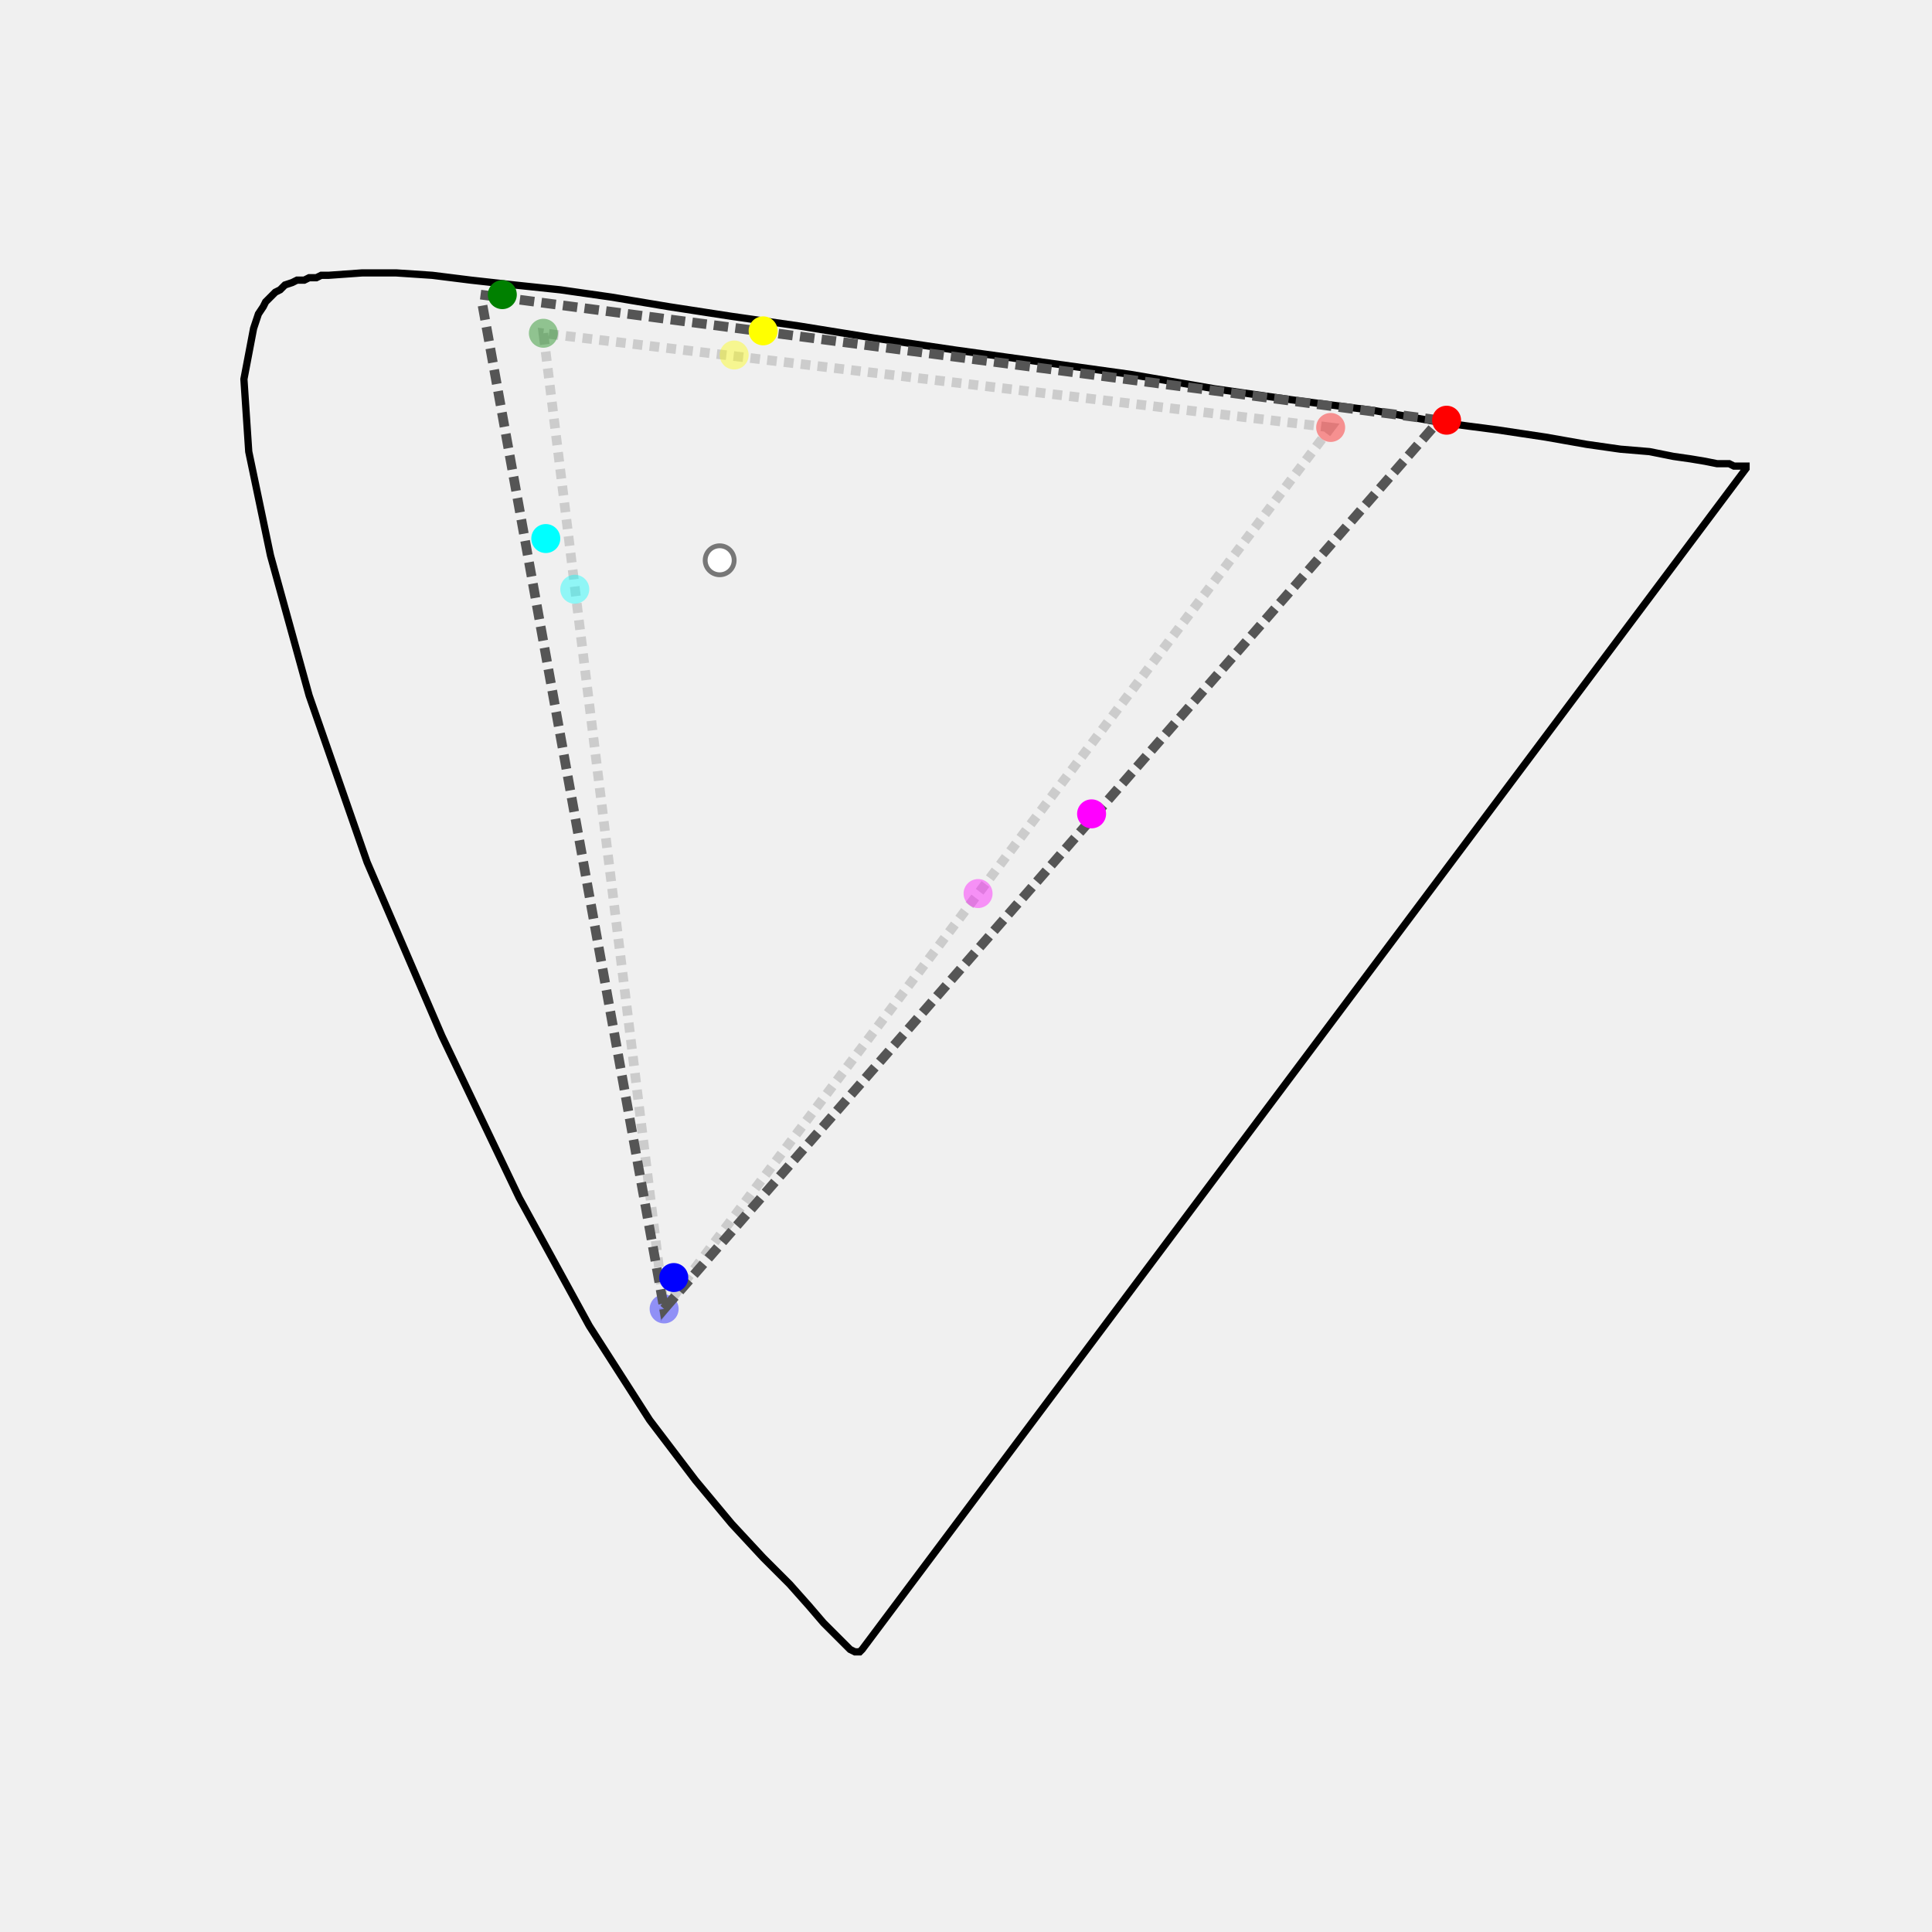
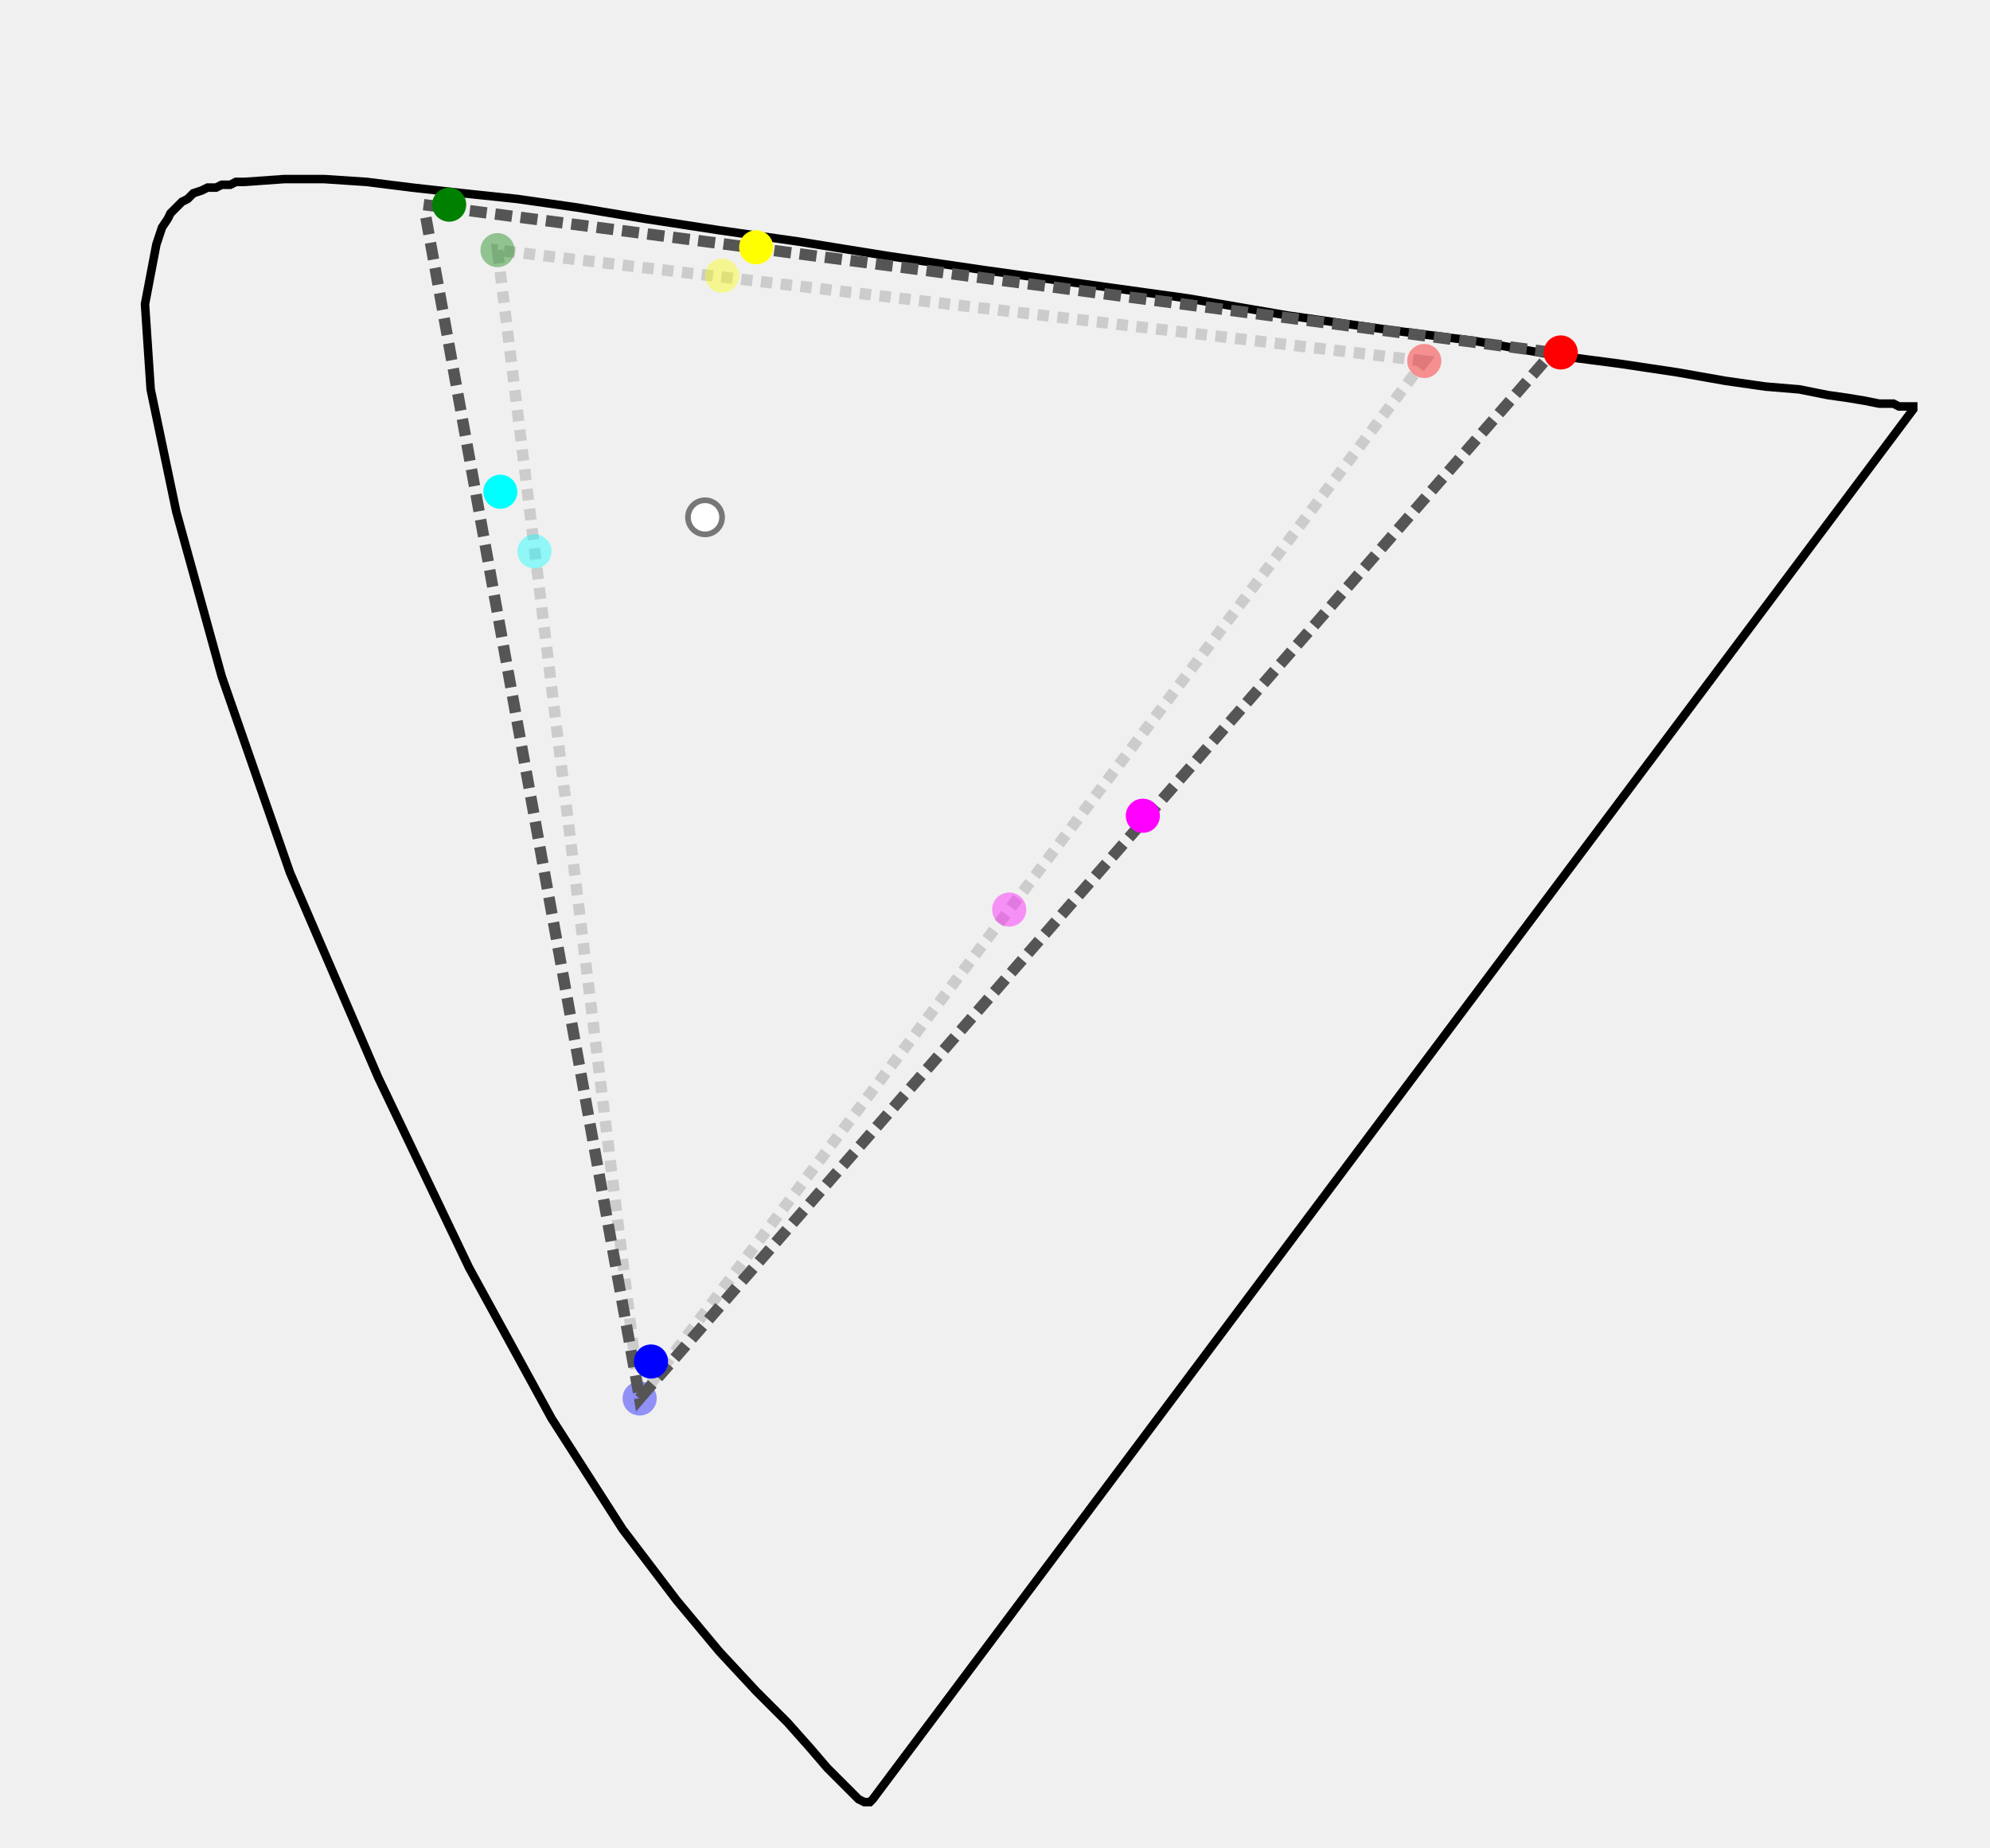
- <svg xmlns="http://www.w3.org/2000/svg" viewBox="-0.1 -0.7 0.8 0.8" overflow="visible">
+ <svg xmlns="http://www.w3.org/2000/svg" viewBox="-0.05 -0.65 0.7 0.65" overflow="visible">
  <path fill="none" stroke="black" stroke-width="0.003" d="M 0.257  -0.017   L 0.257  -0.017   L 0.256  -0.016   L 0.256  -0.016   L 0.256  -0.016   L 0.255  -0.016   L 0.255  -0.016   L 0.254  -0.016   L 0.252  -0.017   L 0.25  -0.019   L 0.246  -0.023   L 0.241  -0.028   L 0.235  -0.035   L 0.227  -0.044   L 0.216  -0.055   L 0.203  -0.069   L 0.188  -0.087   L 0.169  -0.112   L 0.144  -0.151   L 0.115  -0.204   L 0.083  -0.271   L 0.052  -0.343   L 0.028  -0.412   L 0.012  -0.47   L 0.003  -0.513   L 0.001  -0.543   L 0.005  -0.564   L 0.006  -0.567   L 0.007  -0.57   L 0.009  -0.573   L 0.01  -0.575   L 0.012  -0.577   L 0.014  -0.579   L 0.016  -0.58   L 0.018  -0.582   L 0.021  -0.583   L 0.023  -0.584   L 0.026  -0.584   L 0.028  -0.585   L 0.031  -0.585   L 0.033  -0.586   L 0.036  -0.586   L 0.05  -0.587   L 0.064  -0.587   L 0.079  -0.586   L 0.095  -0.584   L 0.113  -0.582   L 0.132  -0.58   L 0.153  -0.577   L 0.177  -0.573   L 0.203  -0.569   L 0.231  -0.565   L 0.262  -0.56   L 0.296  -0.555   L 0.332  -0.55   L 0.368  -0.545   L 0.403  -0.539   L 0.438  -0.534   L 0.469  -0.53   L 0.497  -0.525   L 0.52  -0.522   L 0.54  -0.519   L 0.557  -0.516   L 0.571  -0.514   L 0.583  -0.513   L 0.593  -0.511   L 0.6  -0.51   L 0.606  -0.509   L 0.611  -0.508   L 0.614  -0.508   L 0.616  -0.508   L 0.618  -0.507   L 0.62  -0.507   L 0.622  -0.507   L 0.623  -0.507   L 0.623  -0.507   L 0.623  -0.506   L 0.623  -0.506   L 0.623  -0.506   L 0.623  -0.506   L 0.623  -0.506   L 0.623  -0.506   L 0.623  -0.506   L 0.623  -0.506   L 0.623  -0.506   L 0.623  -0.506   L 0.623  -0.506   L 0.623  -0.506   L 0.623  -0.506   L 0.623  -0.506   L 0.623  -0.506   L 0.623  -0.506   L 0.623  -0.506   Z" />
  <polygon fill="none" stroke="#CCC" stroke-dasharray="0.004 0.003" stroke-width="0.004" points="0.451, -0.523 0.125, -0.562 0.175, -0.158" />
  <circle r="0.006" cx="0.451" cy="-0.523" fill="red" fill-opacity="0.4" />
  <circle r="0.006" cx="0.125" cy="-0.562" fill="green" fill-opacity="0.4" />
  <circle r="0.006" cx="0.175" cy="-0.158" fill="blue" fill-opacity="0.4" />
  <circle r="0.006" cx="0.204" cy="-0.553" fill="yellow" fill-opacity="0.4" />
  <circle r="0.006" cx="0.138" cy="-0.456" fill="cyan" fill-opacity="0.4" />
  <circle r="0.006" cx="0.305" cy="-0.33" fill="magenta" fill-opacity="0.4" />
  <circle r="0.006" cx="0.198" cy="-0.468" fill="white" stroke="#777" stroke-width="0.002" />
  <polygon fill="none" stroke="#555" stroke-dasharray="0.006 0.003" stroke-width="0.004" points="0.496, -0.526 0.099, -0.578 0.175, -0.158" />
  <circle r="0.006" cx="0.499" cy="-0.526" fill="red" />
  <circle r="0.006" cx="0.108" cy="-0.578" fill="green" />
  <circle r="0.006" cx="0.179" cy="-0.171" fill="blue" />
  <circle r="0.006" cx="0.216" cy="-0.563" fill="yellow" />
  <circle r="0.006" cx="0.126" cy="-0.477" fill="cyan" />
  <circle r="0.006" cx="0.352" cy="-0.363" fill="magenta" />
</svg>
